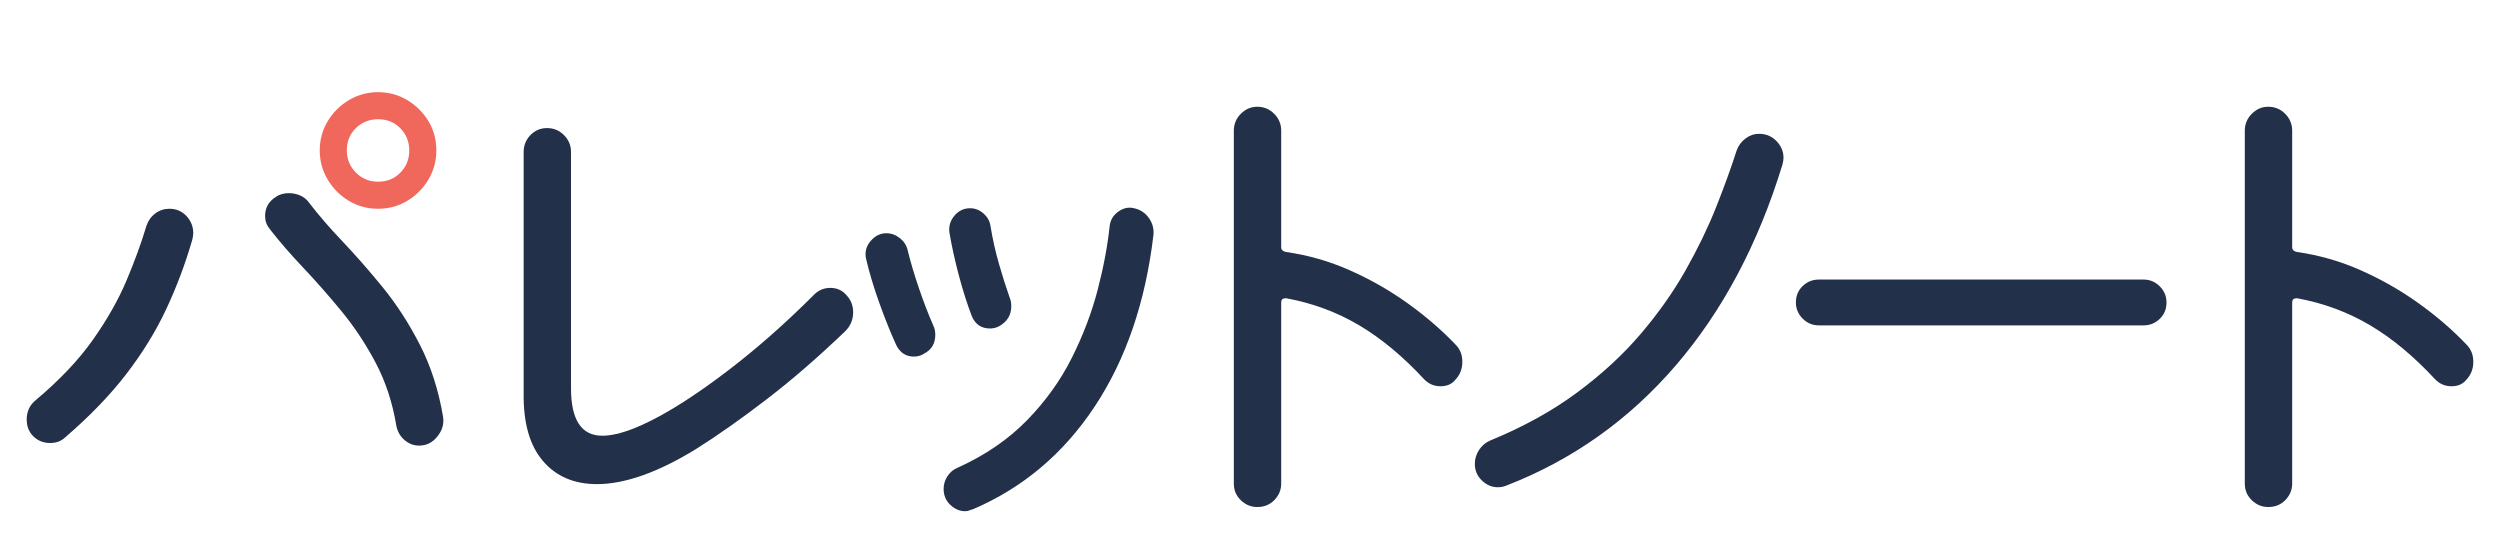
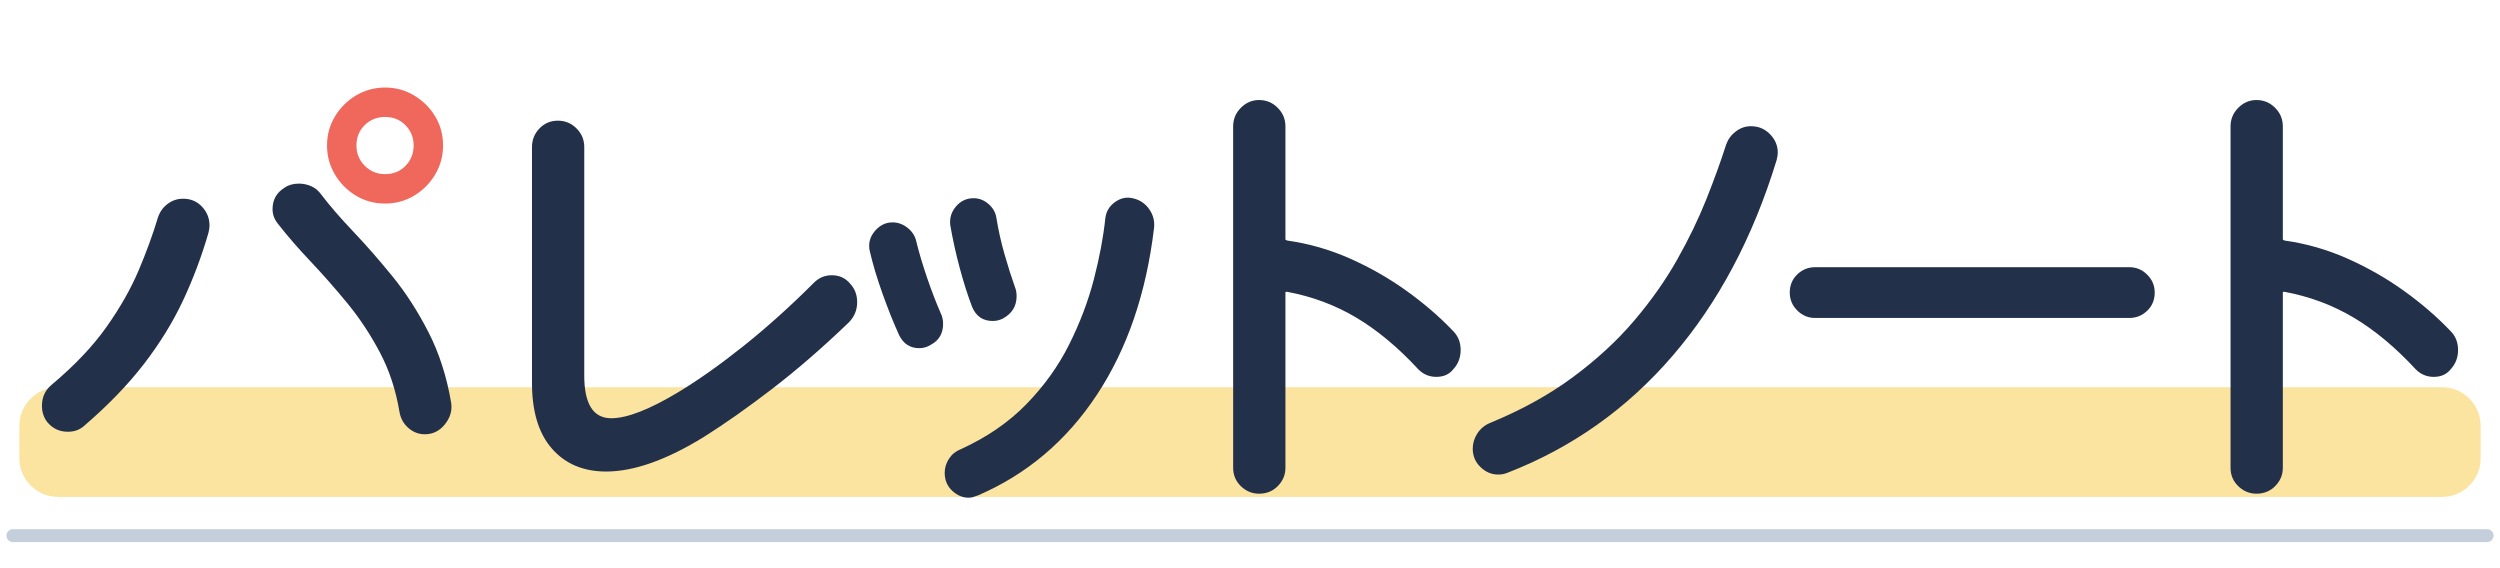
- <svg xmlns="http://www.w3.org/2000/svg" viewBox="-8 -32 749.465 166">
+ <svg xmlns="http://www.w3.org/2000/svg" viewBox="-14 -32 774.79 176">
+   <path fill="#FBE3A0" d="M4,88 L742.8,88 A12 12 0 0 1 754.8,100 L754.8,110 A12 12 0 0 1 742.8,122 L4,122 A12 12 0 0 1 -8,110 L-8,100 A12 12 0 0 1 4,88 Z" />
+   <path fill="#C5CFDB" d="M-10,132 L756.8,132 A2 2 0 0 1 758.8,134 L758.8,134 A2 2 0 0 1 756.8,136 L-10,136 A2 2 0 0 1 -12,134 L-12,134 A2 2 0 0 1 -10,132 Z" />
  <path fill="#22304A" d="M117.659,101.586 Q115.163,101.586 113.212,99.87 Q111.261,98.153 110.793,95.501 Q109.077,85.202 104.629,76.775 Q100.182,68.349 94.408,61.326 Q88.635,54.304 82.939,48.296 Q77.243,42.289 72.874,36.671 Q71.469,34.954 71.469,32.77 Q71.469,29.025 74.746,26.996 Q76.307,25.904 78.648,25.904 Q80.364,25.904 82.003,26.606 Q83.641,27.308 84.733,28.869 Q88.791,34.174 94.72,40.416 Q100.65,46.658 106.814,54.226 Q112.978,61.795 117.893,71.391 Q122.809,80.988 124.837,93.004 Q125.306,96.125 123.121,98.856 Q120.936,101.586 117.659,101.586 Z M11.391,99.246 Q9.675,100.806 7.022,100.806 Q3.589,100.806 1.404,98.153 Q0,96.281 0,93.784 Q0,90.195 2.653,88.01 Q13.42,78.96 19.818,69.909 Q26.216,60.858 29.883,52.198 Q33.55,43.537 35.891,35.735 Q36.671,33.394 38.544,31.99 Q40.416,30.585 42.757,30.585 Q45.878,30.585 47.906,32.77 Q49.935,34.954 49.935,37.919 Q49.935,38.7 49.623,39.948 Q46.502,50.715 41.821,60.702 Q37.139,70.689 29.805,80.208 Q22.471,89.727 11.391,99.246 Z" />
+   <path fill="#22304A" d="M117.659,102.586 Q114.785,102.586 112.551,100.621 Q110.338,98.673 109.808,95.674 Q108.117,85.525 103.745,77.242 Q99.345,68.905 93.636,61.962 Q87.885,54.967 82.213,48.984 Q76.489,42.946 72.092,37.294 Q70.469,35.305 70.469,32.77 Q70.469,28.481 74.196,26.16 Q76.009,24.904 78.648,24.904 Q80.569,24.904 82.397,25.687 Q84.287,26.497 85.54,28.277 Q89.562,33.534 95.445,39.727 Q101.401,45.997 107.589,53.595 Q113.82,61.245 118.783,70.936 Q123.769,80.67 125.823,92.837 Q126.359,96.408 123.902,99.48 Q121.417,102.586 117.659,102.586 Z M12.053,99.995 Q10.053,101.806 7.022,101.806 Q3.117,101.806 0.632,98.789 Q0.618,98.772 0.604,98.753 Q-1,96.614 -1,93.784 Q-1,89.723 2.017,87.238 Q12.678,78.277 19.001,69.332 Q25.337,60.369 28.962,51.808 Q32.608,43.197 34.933,35.447 Q34.937,35.433 34.942,35.418 Q35.821,32.781 37.944,31.19 Q40.083,29.585 42.757,29.585 Q46.314,29.585 48.639,32.089 Q50.935,34.562 50.935,37.919 Q50.935,38.823 50.593,40.191 Q50.589,40.209 50.583,40.226 Q47.441,51.069 42.726,61.127 Q37.998,71.213 30.597,80.818 Q23.204,90.414 12.053,99.995 Z M117.659,100.586 Q120.456,100.586 122.34,98.231 Q124.252,95.841 123.851,93.17 Q121.848,81.307 117.003,71.847 Q112.136,62.344 106.039,54.858 Q99.899,47.319 93.995,41.105 Q88.029,34.824 83.939,29.476 Q83.926,29.459 83.914,29.442 Q82.985,28.115 81.609,27.525 Q80.159,26.904 78.648,26.904 Q76.622,26.904 75.32,27.815 Q75.297,27.832 75.273,27.846 Q72.469,29.582 72.469,32.77 Q72.469,34.598 73.648,36.038 Q73.656,36.047 73.663,36.057 Q78.002,41.636 83.665,47.608 Q89.385,53.642 95.181,60.691 Q101.019,67.792 105.514,76.308 Q110.037,84.878 111.778,95.327 Q112.185,97.634 113.873,99.119 Q115.54,100.586 117.659,100.586 Z M10.719,98.506 Q10.729,98.496 10.74,98.487 Q21.741,89.035 29.013,79.598 Q36.28,70.166 40.915,60.278 Q45.559,50.37 48.657,39.688 Q48.935,38.571 48.935,37.919 Q48.935,35.347 47.174,33.45 Q45.442,31.585 42.757,31.585 Q40.749,31.585 39.144,32.79 Q37.526,34.002 36.844,36.037 Q34.489,43.885 30.804,52.588 Q27.095,61.347 20.635,70.486 Q14.162,79.642 3.289,88.782 Q1,90.667 1,93.784 Q1,95.935 2.191,97.535 Q4.072,99.806 7.022,99.806 Q9.288,99.806 10.719,98.506 Z" />
  <path fill="#F0675B" d="M105.332,30.585 Q100.494,30.585 96.515,28.166 Q92.536,25.748 90.195,21.769 Q87.854,17.789 87.854,13.108 Q87.854,8.27 90.273,4.291 Q92.692,0.312 96.671,-2.029 Q100.65,-4.369 105.332,-4.369 Q110.169,-4.369 114.148,-1.951 Q118.127,0.468 120.468,4.369 Q122.809,8.27 122.809,13.108 Q122.809,17.789 120.468,21.769 Q118.127,25.748 114.148,28.166 Q110.169,30.585 105.332,30.585 Z M105.332,22.471 Q109.389,22.471 112.042,19.74 Q114.694,17.009 114.694,13.108 Q114.694,9.207 112.042,6.476 Q109.389,3.745 105.332,3.745 Q101.43,3.745 98.7,6.398 Q95.969,9.051 95.969,13.108 Q95.969,17.009 98.7,19.74 Q101.43,22.471 105.332,22.471 Z" />
-   <path fill="#22304A" d="M200.791,102.523 Q192.208,107.828 184.718,110.481 Q177.228,113.134 170.986,113.134 Q160.687,113.134 154.757,106.19 Q148.827,99.246 148.983,85.982 L148.983,13.576 Q148.983,10.611 151.012,8.505 Q153.04,6.398 156.005,6.398 Q158.97,6.398 161.077,8.505 Q163.183,10.611 163.183,13.576 L163.183,84.421 Q163.183,98.622 172.546,98.622 Q180.193,98.622 193.925,90.351 Q203.444,84.577 214.289,75.917 Q225.134,67.256 236.057,56.333 Q238.086,54.304 240.895,54.304 Q244.016,54.304 245.888,56.645 Q247.761,58.674 247.761,61.638 Q247.761,64.915 245.42,67.256 Q233.404,78.804 221.935,87.62 Q210.466,96.437 200.791,102.523 Z" />
-   <path fill="#22304A" d="M283.781,120.624 Q283.157,120.78 282.611,121.014 Q282.064,121.248 281.284,121.248 Q278.943,121.248 276.915,119.376 Q274.886,117.503 274.886,114.538 Q274.886,112.51 276.057,110.715 Q277.227,108.921 279.255,108.14 Q291.583,102.523 299.932,93.94 Q308.28,85.358 313.352,75.215 Q318.423,65.072 321.076,54.85 Q323.729,44.629 324.665,35.735 Q324.977,33.082 327.24,31.443 Q329.503,29.805 331.999,30.429 Q334.808,31.053 336.447,33.394 Q338.085,35.735 337.773,38.544 Q334.184,68.661 320.218,89.805 Q306.252,110.949 283.781,120.624 Z M291.427,65.852 Q290.179,66.476 288.774,66.476 Q284.873,66.476 283.313,62.731 Q281.284,57.425 279.49,50.715 Q277.695,44.005 276.603,37.607 Q276.291,34.798 278.163,32.614 Q280.036,30.429 282.845,30.429 Q285.029,30.429 286.824,31.99 Q288.618,33.55 288.93,35.735 Q289.867,41.508 291.505,47.204 Q293.144,52.9 294.704,57.269 Q295.172,58.362 295.172,59.766 Q295.172,63.823 291.427,65.852 Z M269.112,73.966 Q267.708,74.902 265.992,74.902 Q262.402,74.902 260.686,71.469 Q258.189,66.008 255.614,58.83 Q253.04,51.651 251.635,45.566 Q251.479,45.098 251.479,44.161 Q251.479,41.821 253.352,39.87 Q255.224,37.919 257.721,37.919 Q259.906,37.919 261.778,39.402 Q263.651,40.884 264.119,43.069 Q265.367,48.218 267.474,54.382 Q269.581,60.546 271.765,65.54 Q272.389,66.788 272.389,68.349 Q272.389,72.25 269.112,73.966 Z" />
-   <path fill="#22304A" d="M428.361,71.313 Q430.39,73.342 430.39,76.463 Q430.39,79.584 428.361,81.769 Q426.801,83.797 423.836,83.797 Q421.027,83.797 418.999,81.769 Q409.48,71.469 399.493,65.54 Q389.506,59.61 377.646,57.425 L377.334,57.425 Q376.086,57.425 376.086,58.674 L376.086,112.978 Q376.086,115.787 374.057,117.893 Q372.028,120 368.908,120 Q366.099,120 363.992,117.971 Q361.885,115.943 361.885,112.978 L361.885,7.178 Q361.885,4.213 363.992,2.107 Q366.099,0 368.908,0 Q371.872,0 373.979,2.107 Q376.086,4.213 376.086,7.178 L376.086,42.133 Q376.086,43.225 377.49,43.537 Q387.477,44.941 396.762,49.077 Q406.047,53.212 414.083,58.986 Q422.119,64.759 428.361,71.313 Z" />
-   <path fill="#22304A" d="M443.498,113.602 Q442.406,114.07 441.001,114.07 Q438.349,114.07 436.242,112.042 Q434.135,110.013 434.135,107.048 Q434.135,104.863 435.384,102.913 Q436.632,100.962 438.817,100.026 Q453.641,93.94 464.799,85.67 Q475.956,77.399 483.914,68.036 Q491.873,58.674 497.334,48.999 Q502.796,39.324 506.463,30.117 Q510.13,20.91 512.627,13.108 Q513.407,10.923 515.28,9.519 Q517.152,8.114 519.337,8.114 Q522.458,8.114 524.565,10.299 Q526.671,12.484 526.671,15.293 Q526.671,16.073 526.359,17.321 Q515.436,53.056 494.369,77.555 Q473.303,102.055 443.498,113.602 Z" />
-   <path fill="#22304A" d="M634.625,65.54 L537.251,65.54 Q534.443,65.54 532.414,63.511 Q530.385,61.482 530.385,58.674 Q530.385,55.709 532.414,53.758 Q534.443,51.808 537.251,51.808 L634.625,51.808 Q637.434,51.808 639.462,53.836 Q641.491,55.865 641.491,58.674 Q641.491,61.638 639.462,63.589 Q637.434,65.54 634.625,65.54 Z" />
-   <path fill="#22304A" d="M731.436,71.313 Q733.465,73.342 733.465,76.463 Q733.465,79.584 731.436,81.769 Q729.876,83.797 726.911,83.797 Q724.102,83.797 722.074,81.769 Q712.555,71.469 702.568,65.54 Q692.581,59.61 680.721,57.425 L680.409,57.425 Q679.161,57.425 679.161,58.674 L679.161,112.978 Q679.161,115.787 677.132,117.893 Q675.103,120 671.983,120 Q669.174,120 667.067,117.971 Q664.96,115.943 664.96,112.978 L664.96,7.178 Q664.96,4.213 667.067,2.107 Q669.174,0 671.983,0 Q674.947,0 677.054,2.107 Q679.161,4.213 679.161,7.178 L679.161,42.133 Q679.161,43.225 680.565,43.537 Q690.552,44.941 699.837,49.077 Q709.122,53.212 717.158,58.986 Q725.194,64.759 731.436,71.313 Z" />
+   <path fill="#F0675B" d="M105.332,31.085 Q100.354,31.085 96.255,28.594 Q92.169,26.11 89.764,22.022 Q87.354,17.925 87.354,13.108 Q87.354,8.13 89.846,4.032 Q92.33,-0.055 96.417,-2.46 Q100.514,-4.869 105.332,-4.869 Q110.309,-4.869 114.408,-2.378 Q118.493,0.105 120.897,4.112 Q123.309,8.132 123.309,13.108 Q123.309,17.925 120.899,22.022 Q118.495,26.11 114.408,28.594 Q110.309,31.085 105.332,31.085 Z M105.332,30.085 Q110.029,30.085 113.889,27.739 Q117.76,25.386 120.037,21.515 Q122.309,17.653 122.309,13.108 Q122.309,8.409 120.039,4.627 Q117.762,0.831 113.889,-1.523 Q110.029,-3.869 105.332,-3.869 Q100.786,-3.869 96.925,-1.598 Q93.054,0.679 90.7,4.551 Q88.354,8.411 88.354,13.108 Q88.354,17.653 90.626,21.515 Q92.903,25.386 96.775,27.739 Q100.634,30.085 105.332,30.085 Z M105.332,22.971 Q101.223,22.971 98.346,20.093 Q95.469,17.216 95.469,13.108 Q95.469,8.839 98.351,6.039 Q101.228,3.245 105.332,3.245 Q109.6,3.245 112.4,6.128 Q115.194,9.004 115.194,13.108 Q115.194,17.212 112.4,20.088 Q109.6,22.971 105.332,22.971 Z M105.332,21.971 Q109.177,21.971 111.683,19.392 Q114.194,16.806 114.194,13.108 Q114.194,9.41 111.683,6.824 Q109.177,4.245 105.332,4.245 Q101.633,4.245 99.048,6.757 Q96.469,9.262 96.469,13.108 Q96.469,16.802 99.053,19.386 Q101.638,21.971 105.332,21.971 Z" />
+   <path fill="#22304A" d="M203.68,102.523 Q195.098,107.828 187.607,110.481 Q180.117,113.134 173.875,113.134 Q163.576,113.134 157.646,106.19 Q151.717,99.246 151.873,85.982 L151.873,13.576 Q151.873,10.611 153.901,8.505 Q155.93,6.398 158.895,6.398 Q161.86,6.398 163.966,8.505 Q166.073,10.611 166.073,13.576 L166.073,84.421 Q166.073,98.622 175.436,98.622 Q183.082,98.622 196.814,90.351 Q206.333,84.577 217.178,75.917 Q228.024,67.256 238.947,56.333 Q240.975,54.304 243.784,54.304 Q246.905,54.304 248.778,56.645 Q250.65,58.674 250.65,61.638 Q250.65,64.915 248.31,67.256 Q236.294,78.804 224.825,87.62 Q213.355,96.437 203.68,102.523 Z" />
+   <path fill="#22304A" d="M204.206,103.373 Q195.532,108.735 187.941,111.424 Q180.289,114.134 173.875,114.134 Q163.115,114.134 156.886,106.839 Q150.712,99.61 150.873,85.97 L150.873,13.576 Q150.873,10.208 153.181,7.811 Q155.505,5.398 158.895,5.398 Q162.274,5.398 164.673,7.797 Q167.073,10.197 167.073,13.576 L167.073,84.421 Q167.073,97.622 175.436,97.622 Q182.804,97.622 196.298,89.494 Q205.759,83.756 216.554,75.135 Q227.356,66.51 238.24,55.626 Q240.561,53.304 243.784,53.304 Q247.368,53.304 249.536,55.993 Q251.65,58.301 251.65,61.638 Q251.65,65.33 249.017,67.963 Q236.947,79.563 225.434,88.413 Q213.927,97.258 204.213,103.369 Z M203.148,101.676 Q203.151,101.674 203.154,101.672 Q212.787,95.612 224.215,86.827 Q235.641,78.044 247.603,66.549 Q249.65,64.501 249.65,61.638 Q249.65,59.065 248.043,57.323 Q248.019,57.297 247.997,57.27 Q246.425,55.304 243.784,55.304 Q241.39,55.304 239.654,57.04 Q228.691,68.003 217.802,76.698 Q206.907,85.399 197.33,91.208 Q183.36,99.622 175.436,99.622 Q165.073,99.622 165.073,84.421 L165.073,13.576 Q165.073,11.025 163.259,9.212 Q161.446,7.398 158.895,7.398 Q156.355,7.398 154.622,9.198 Q152.873,11.014 152.873,13.576 L152.873,85.994 Q152.721,98.882 158.407,105.54 Q164.037,112.134 173.875,112.134 Q179.945,112.134 187.274,109.539 Q194.66,106.922 203.148,101.676 Z" />
+   <path fill="#22304A" d="M288.67,120.624 Q288.046,120.78 287.5,121.014 Q286.954,121.248 286.174,121.248 Q283.833,121.248 281.804,119.376 Q279.776,117.503 279.776,114.538 Q279.776,112.51 280.946,110.715 Q282.116,108.921 284.145,108.14 Q296.473,102.523 304.821,93.94 Q313.17,85.358 318.241,75.215 Q323.313,65.072 325.966,54.85 Q328.618,44.629 329.555,35.735 Q329.867,33.082 332.129,31.443 Q334.392,29.805 336.889,30.429 Q339.698,31.053 341.336,33.394 Q342.975,35.735 342.663,38.544 Q339.074,68.661 325.107,89.805 Q311.141,110.949 288.67,120.624 Z M296.317,65.852 Q295.068,66.476 293.664,66.476 Q289.763,66.476 288.202,62.731 Q286.174,57.425 284.379,50.715 Q282.585,44.005 281.492,37.607 Q281.18,34.798 283.053,32.614 Q284.925,30.429 287.734,30.429 Q289.919,30.429 291.713,31.99 Q293.508,33.55 293.82,35.735 Q294.756,41.508 296.395,47.204 Q298.033,52.9 299.594,57.269 Q300.062,58.362 300.062,59.766 Q300.062,63.823 296.317,65.852 Z M274.002,73.966 Q272.598,74.902 270.881,74.902 Q267.292,74.902 265.576,71.469 Q263.079,66.008 260.504,58.83 Q257.929,51.651 256.525,45.566 Q256.369,45.098 256.369,44.161 Q256.369,41.821 258.241,39.87 Q260.114,37.919 262.611,37.919 Q264.795,37.919 266.668,39.402 Q268.54,40.884 269.009,43.069 Q270.257,48.218 272.364,54.382 Q274.47,60.546 276.655,65.54 Q277.279,66.788 277.279,68.349 Q277.279,72.25 274.002,73.966 Z" />
+   <path fill="#22304A" d="M288.913,121.594 Q288.367,121.731 287.894,121.933 Q287.159,122.248 286.174,122.248 Q283.442,122.248 281.126,120.111 Q278.776,117.941 278.776,114.538 Q278.776,112.212 280.109,110.169 Q281.447,108.116 283.757,107.218 Q295.896,101.682 304.104,93.243 Q312.345,84.772 317.347,74.767 Q322.371,64.718 324.998,54.599 Q327.632,44.45 328.56,35.63 Q328.925,32.529 331.543,30.633 Q334.177,28.726 337.118,29.456 Q340.298,30.167 342.155,32.821 Q344.01,35.47 343.657,38.654 Q340.039,69.014 325.942,90.356 Q311.811,111.75 289.066,121.543 Q288.992,121.575 288.913,121.594 Z M288.347,119.675 Q310.494,110.115 324.273,89.254 Q338.109,68.307 341.669,38.433 Q341.939,35.999 340.517,33.967 Q339.101,31.945 336.672,31.405 Q336.659,31.402 336.646,31.399 Q334.601,30.888 332.716,32.253 Q330.809,33.635 330.549,35.839 Q329.605,44.808 326.934,55.102 Q324.254,65.425 319.136,75.662 Q313.995,85.944 305.538,94.637 Q297.059,103.355 284.56,109.05 Q284.532,109.063 284.504,109.074 Q282.777,109.738 281.784,111.261 Q280.776,112.807 280.776,114.538 Q280.776,117.065 282.483,118.641 Q284.224,120.248 286.174,120.248 Q286.749,120.248 287.106,120.095 Q287.69,119.845 288.347,119.675 Z M274.512,74.828 Q272.873,75.902 270.881,75.902 Q266.674,75.902 264.681,71.917 Q264.673,71.901 264.666,71.885 Q262.152,66.385 259.563,59.167 Q256.977,51.958 255.56,45.831 Q255.369,45.216 255.369,44.161 Q255.369,41.418 257.52,39.177 Q259.688,36.919 262.611,36.919 Q265.143,36.919 267.289,38.618 Q269.437,40.319 269.983,42.846 Q271.221,47.946 273.31,54.059 Q275.398,60.169 277.561,65.116 Q278.279,66.567 278.279,68.349 Q278.279,72.827 274.512,74.828 Z M296.764,66.746 Q295.304,67.476 293.664,67.476 Q289.096,67.476 287.279,63.115 Q287.274,63.102 287.268,63.088 Q285.221,57.734 283.413,50.974 Q281.607,44.219 280.507,37.776 Q280.502,37.747 280.498,37.718 Q280.138,34.477 282.294,31.963 Q284.465,29.429 287.734,29.429 Q290.293,29.429 292.37,31.235 Q294.445,33.04 294.81,35.593 Q295.734,41.289 297.356,46.928 Q298.98,52.575 300.525,56.905 Q301.062,58.175 301.062,59.766 Q301.062,64.419 296.793,66.731 Q296.779,66.739 296.764,66.746 Z M273.447,73.134 Q273.491,73.105 273.538,73.08 Q276.279,71.645 276.279,68.349 Q276.279,67.024 275.76,65.987 Q275.749,65.964 275.739,65.94 Q273.537,60.909 271.417,54.706 Q269.296,48.498 268.037,43.305 Q268.034,43.292 268.031,43.278 Q267.638,41.445 266.047,40.186 Q264.447,38.919 262.611,38.919 Q260.54,38.919 258.963,40.562 Q257.369,42.223 257.369,44.161 Q257.369,44.935 257.473,45.249 Q257.489,45.294 257.499,45.341 Q258.89,51.369 261.445,58.492 Q264.002,65.62 266.478,71.037 Q267.918,73.902 270.881,73.902 Q272.295,73.902 273.447,73.134 Z M295.855,64.965 Q299.062,63.22 299.062,59.766 Q299.062,58.567 298.675,57.663 Q298.662,57.635 298.652,57.606 Q297.081,53.207 295.434,47.481 Q293.779,41.728 292.83,35.876 Q292.571,34.06 291.057,32.744 Q289.545,31.429 287.734,31.429 Q285.385,31.429 283.812,33.265 Q282.231,35.109 282.483,37.469 Q283.567,43.807 285.345,50.457 Q287.124,57.108 289.131,62.36 Q290.436,65.476 293.664,65.476 Q294.824,65.476 295.855,64.965 Z" />
+   <path fill="#22304A" d="M435.651,71.313 Q437.68,73.342 437.68,76.463 Q437.68,79.584 435.651,81.769 Q434.09,83.797 431.126,83.797 Q428.317,83.797 426.288,81.769 Q416.769,71.469 406.782,65.54 Q396.795,59.61 384.936,57.425 L384.624,57.425 Q383.375,57.425 383.375,58.674 L383.375,112.978 Q383.375,115.787 381.347,117.893 Q379.318,120 376.197,120 Q373.388,120 371.282,117.971 Q369.175,115.943 369.175,112.978 L369.175,7.178 Q369.175,4.213 371.282,2.107 Q373.388,0 376.197,0 Q379.162,0 381.269,2.107 Q383.375,4.213 383.375,7.178 L383.375,42.133 Q383.375,43.225 384.78,43.537 Q394.767,44.941 404.051,49.077 Q413.336,53.212 421.373,58.986 Q429.409,64.759 435.651,71.313 Z" />
+   <path fill="#22304A" d="M438.68,76.463 Q438.68,79.953 436.415,82.415 Q434.556,84.797 431.126,84.797 Q427.902,84.797 425.581,82.476 Q425.567,82.462 425.554,82.447 Q416.134,72.255 406.272,66.4 Q396.476,60.583 384.844,58.425 L384.624,58.425 Q384.375,58.425 384.375,58.674 L384.375,112.978 Q384.375,116.19 382.067,118.587 Q379.743,121 376.197,121 Q372.985,121 370.588,118.692 Q368.175,116.368 368.175,112.978 L368.175,7.178 Q368.175,3.799 370.575,1.4 Q372.974,-1 376.197,-1 Q379.576,-1 381.976,1.4 Q384.375,3.799 384.375,7.178 L384.375,42.133 Q384.375,42.414 384.961,42.553 Q395.065,43.98 404.458,48.163 Q413.837,52.34 421.956,58.174 Q430.064,63.999 436.368,70.616 Q438.68,72.935 438.68,76.463 Z M434.944,72.021 Q434.935,72.012 434.927,72.003 Q428.749,65.517 420.789,59.798 Q412.836,54.084 403.645,49.99 Q394.488,45.912 384.64,44.527 Q384.601,44.522 384.563,44.513 Q382.375,44.027 382.375,42.133 L382.375,7.178 Q382.375,4.627 380.562,2.814 Q378.748,1 376.197,1 Q373.802,1 371.989,2.814 Q370.175,4.627 370.175,7.178 L370.175,112.978 Q370.175,115.517 371.975,117.251 Q373.791,119 376.197,119 Q378.893,119 380.626,117.2 Q382.375,115.384 382.375,112.978 L382.375,58.674 Q382.375,56.425 384.624,56.425 L384.936,56.425 Q385.027,56.425 385.117,56.442 Q397.152,58.659 407.293,64.68 Q417.398,70.679 427.008,81.075 Q428.74,82.797 431.126,82.797 Q433.598,82.797 434.858,81.159 Q434.887,81.122 434.918,81.088 Q436.68,79.191 436.68,76.463 Q436.68,73.756 434.944,72.021 Z" />
+   <path fill="#22304A" d="M452.788,113.602 Q451.695,114.07 450.291,114.07 Q447.638,114.07 445.532,112.042 Q443.425,110.013 443.425,107.048 Q443.425,104.863 444.673,102.913 Q445.922,100.962 448.106,100.026 Q462.931,93.94 474.088,85.67 Q485.246,77.399 493.204,68.036 Q501.162,58.674 506.624,48.999 Q512.086,39.324 515.753,30.117 Q519.42,20.91 521.917,13.108 Q522.697,10.923 524.569,9.519 Q526.442,8.114 528.627,8.114 Q531.747,8.114 533.854,10.299 Q535.961,12.484 535.961,15.293 Q535.961,16.073 535.649,17.321 Q524.725,53.056 503.659,77.555 Q482.593,102.055 452.788,113.602 Z" />
+   <path fill="#22304A" d="M450.291,115.07 Q447.235,115.07 444.838,112.762 Q442.425,110.438 442.425,107.048 Q442.425,104.571 443.831,102.374 Q445.245,100.164 447.712,99.107 Q462.436,93.063 473.493,84.866 Q484.558,76.664 492.442,67.389 Q500.338,58.099 505.753,48.507 Q511.182,38.891 514.824,29.747 Q518.478,20.573 520.964,12.803 Q520.969,12.787 520.975,12.772 Q521.856,10.304 523.969,8.719 Q526.109,7.114 528.627,7.114 Q532.172,7.114 534.574,9.605 Q536.961,12.08 536.961,15.293 Q536.961,16.196 536.619,17.564 Q536.613,17.589 536.605,17.614 Q525.62,53.549 504.417,78.207 Q483.193,102.89 453.165,114.528 Q451.89,115.07 450.291,115.07 Z M452.394,112.683 Q452.41,112.676 452.427,112.67 Q481.998,101.213 502.901,76.903 Q523.823,52.572 534.685,17.054 Q534.961,15.943 534.961,15.293 Q534.961,12.887 533.134,10.993 Q531.323,9.114 528.627,9.114 Q526.775,9.114 525.169,10.319 Q523.544,11.538 522.864,13.429 Q520.358,21.258 516.682,30.487 Q512.99,39.757 507.495,49.49 Q501.986,59.248 493.966,68.684 Q485.933,78.134 474.684,86.473 Q463.426,94.818 448.5,100.945 Q446.598,101.76 445.516,103.452 Q444.425,105.156 444.425,107.048 Q444.425,109.588 446.225,111.321 Q448.041,113.07 450.291,113.07 Q451.49,113.07 452.394,112.683 Z" />
+   <path fill="#22304A" d="M645.914,65.54 L548.541,65.54 Q545.732,65.54 543.704,63.511 Q541.675,61.482 541.675,58.674 Q541.675,55.709 543.704,53.758 Q545.732,51.808 548.541,51.808 L645.914,51.808 Q648.723,51.808 650.752,53.836 Q652.78,55.865 652.78,58.674 Q652.78,61.638 650.752,63.589 Q648.723,65.54 645.914,65.54 Z" />
+   <path fill="#22304A" d="M645.914,66.54 L548.541,66.54 Q545.318,66.54 542.997,64.218 Q540.675,61.897 540.675,58.674 Q540.675,55.283 543.01,53.037 Q545.329,50.808 548.541,50.808 L645.914,50.808 Q649.137,50.808 651.459,53.129 Q653.78,55.451 653.78,58.674 Q653.78,62.064 651.445,64.31 Q649.126,66.54 645.914,66.54 Z M645.914,64.54 Q648.32,64.54 650.059,62.868 Q651.78,61.213 651.78,58.674 Q651.78,56.279 650.045,54.543 Q648.309,52.808 645.914,52.808 L548.541,52.808 Q546.135,52.808 544.397,54.479 Q542.675,56.134 542.675,58.674 Q542.675,61.068 544.411,62.804 Q546.146,64.54 548.541,64.54 Z" />
+   <path fill="#22304A" d="M744.761,71.313 Q746.79,73.342 746.79,76.463 Q746.79,79.584 744.761,81.769 Q743.201,83.797 740.236,83.797 Q737.427,83.797 735.399,81.769 Q725.88,71.469 715.893,65.54 Q705.906,59.61 694.046,57.425 L693.734,57.425 Q692.486,57.425 692.486,58.674 L692.486,112.978 Q692.486,115.787 690.457,117.893 Q688.428,120 685.308,120 Q682.499,120 680.392,117.971 Q678.285,115.943 678.285,112.978 L678.285,7.178 Q678.285,4.213 680.392,2.107 Q682.499,0 685.308,0 Q688.272,0 690.379,2.107 Q692.486,4.213 692.486,7.178 L692.486,42.133 Q692.486,43.225 693.89,43.537 Q703.877,44.941 713.162,49.077 Q722.447,53.212 730.483,58.986 Q738.519,64.759 744.761,71.313 Z" />
+   <path fill="#22304A" d="M747.79,76.463 Q747.79,79.953 745.525,82.415 Q743.667,84.797 740.236,84.797 Q737.013,84.797 734.691,82.476 Q734.678,82.462 734.664,82.447 Q725.244,72.255 715.382,66.4 Q705.586,60.583 693.955,58.425 L693.734,58.425 Q693.486,58.425 693.486,58.674 L693.486,112.978 Q693.486,116.19 691.177,118.587 Q688.854,121 685.307,121 Q682.095,121 679.698,118.692 Q677.285,116.368 677.285,112.978 L677.285,7.178 Q677.285,3.799 679.685,1.4 Q682.084,-1 685.307,-1 Q688.687,-1 691.086,1.4 Q693.486,3.799 693.486,7.178 L693.486,42.133 Q693.486,42.414 694.072,42.553 Q704.175,43.98 713.569,48.163 Q722.947,52.34 731.067,58.174 Q739.168,63.994 745.469,70.606 Q745.477,70.615 745.486,70.624 Q747.79,72.941 747.79,76.463 Z M744.054,72.021 Q744.046,72.012 744.037,72.003 Q737.86,65.517 729.9,59.798 Q721.946,54.084 712.755,49.99 Q703.599,45.912 693.751,44.527 Q693.712,44.522 693.673,44.513 Q691.486,44.027 691.486,42.133 L691.486,7.178 Q691.486,4.627 689.672,2.814 Q687.858,1 685.307,1 Q682.913,1 681.099,2.814 Q679.285,4.627 679.285,7.178 L679.285,112.978 Q679.285,115.517 681.086,117.251 Q682.902,119 685.307,119 Q688.003,119 689.737,117.2 Q691.486,115.384 691.486,112.978 L691.486,58.674 Q691.486,56.425 693.734,56.425 L694.046,56.425 Q694.137,56.425 694.227,56.442 Q706.263,58.659 716.403,64.68 Q726.508,70.68 736.119,81.075 Q737.851,82.797 740.236,82.797 Q742.708,82.797 743.969,81.159 Q743.997,81.122 744.029,81.088 Q745.79,79.191 745.79,76.463 Q745.79,73.756 744.054,72.021 Z" />
</svg>
